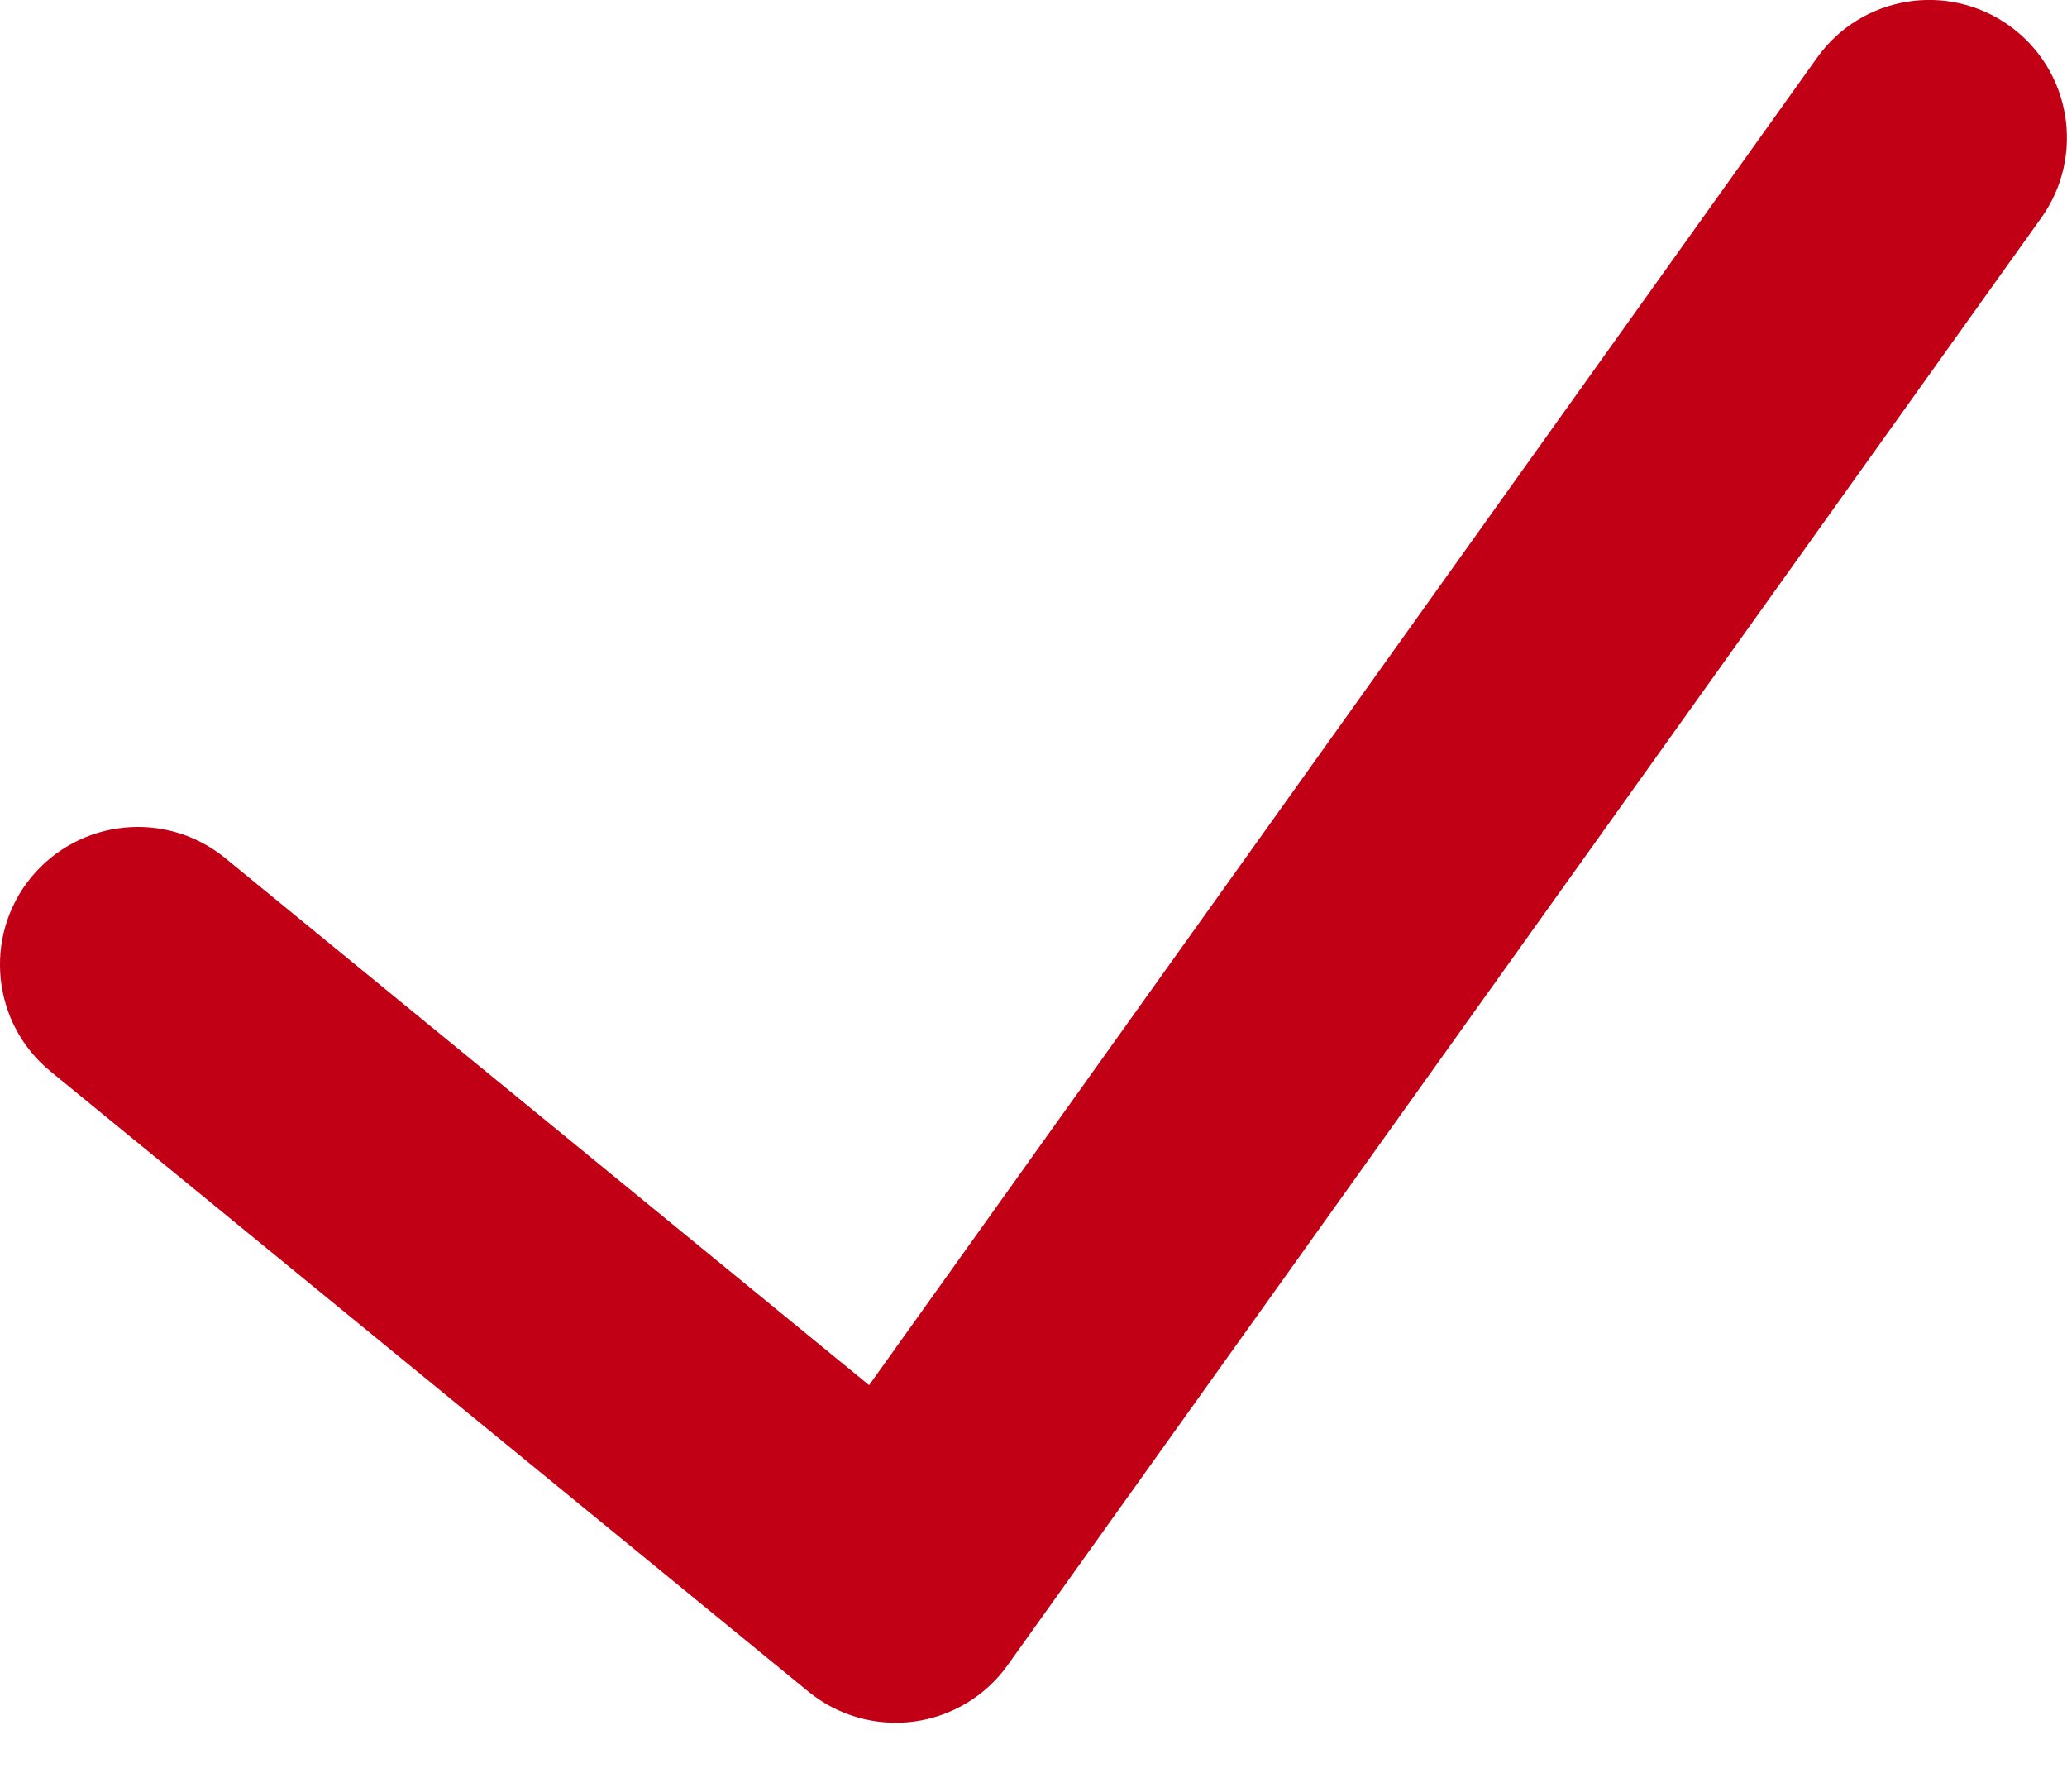
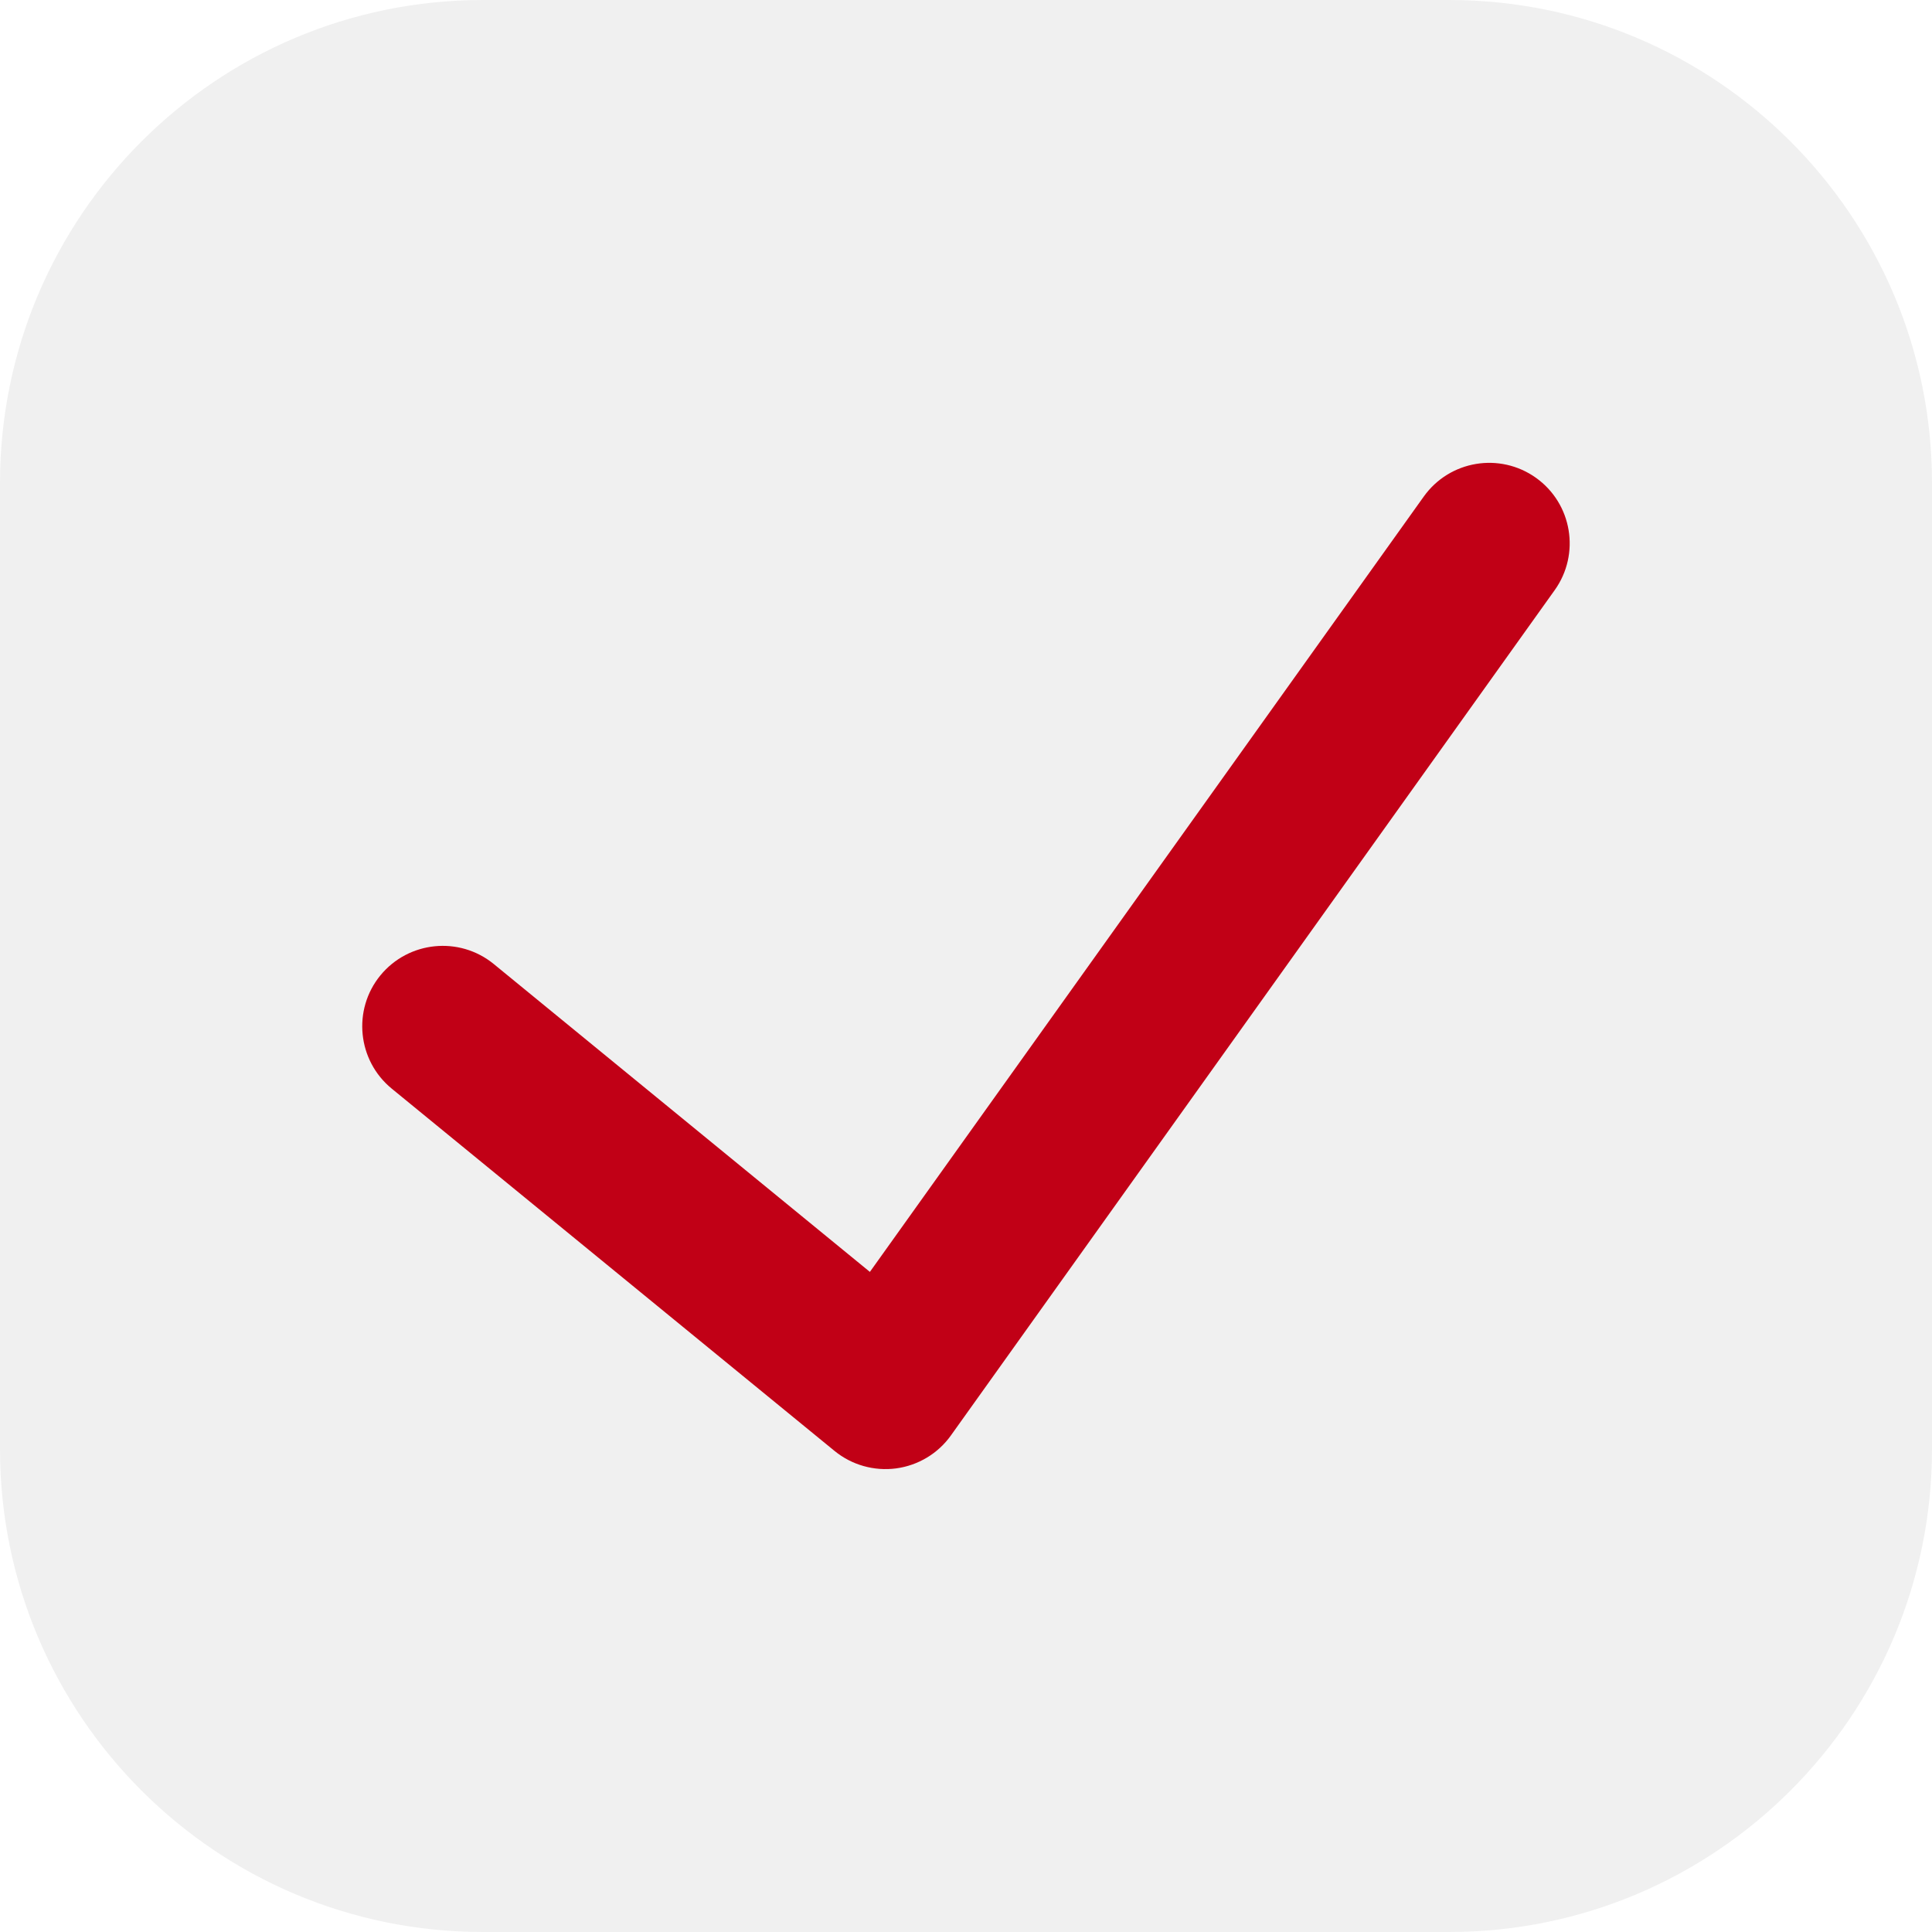
- <svg xmlns="http://www.w3.org/2000/svg" width="15" height="13" viewBox="0 0 15 13" fill="none">
-   <path d="M0.225 6.367C-0.124 6.794 -0.06 7.425 0.367 7.774L5.867 12.274C6.081 12.449 6.358 12.527 6.632 12.491C6.906 12.454 7.153 12.306 7.313 12.081L14.813 1.581C15.134 1.131 15.03 0.507 14.581 0.186C14.132 -0.135 13.507 -0.031 13.186 0.419L6.307 10.05L1.633 6.225C1.205 5.876 0.575 5.94 0.225 6.367Z" fill="#C10016" />
+ <svg xmlns="http://www.w3.org/2000/svg" width="24" height="24" viewBox="0 0 24 24" fill="none">
+   <rect width="24" height="24" rx="6" fill="#F0F0F0" />
+   <path d="M4.725 12.117C4.376 12.544 4.44 13.175 4.867 13.524L10.367 18.024C10.581 18.199 10.858 18.277 11.132 18.241C11.406 18.204 11.653 18.056 11.813 17.831L19.313 7.331C19.634 6.881 19.53 6.257 19.081 5.936C18.631 5.615 18.007 5.719 17.686 6.169L10.806 15.8L6.133 11.975C5.705 11.626 5.075 11.69 4.725 12.117Z" fill="#C10016" />
</svg>
